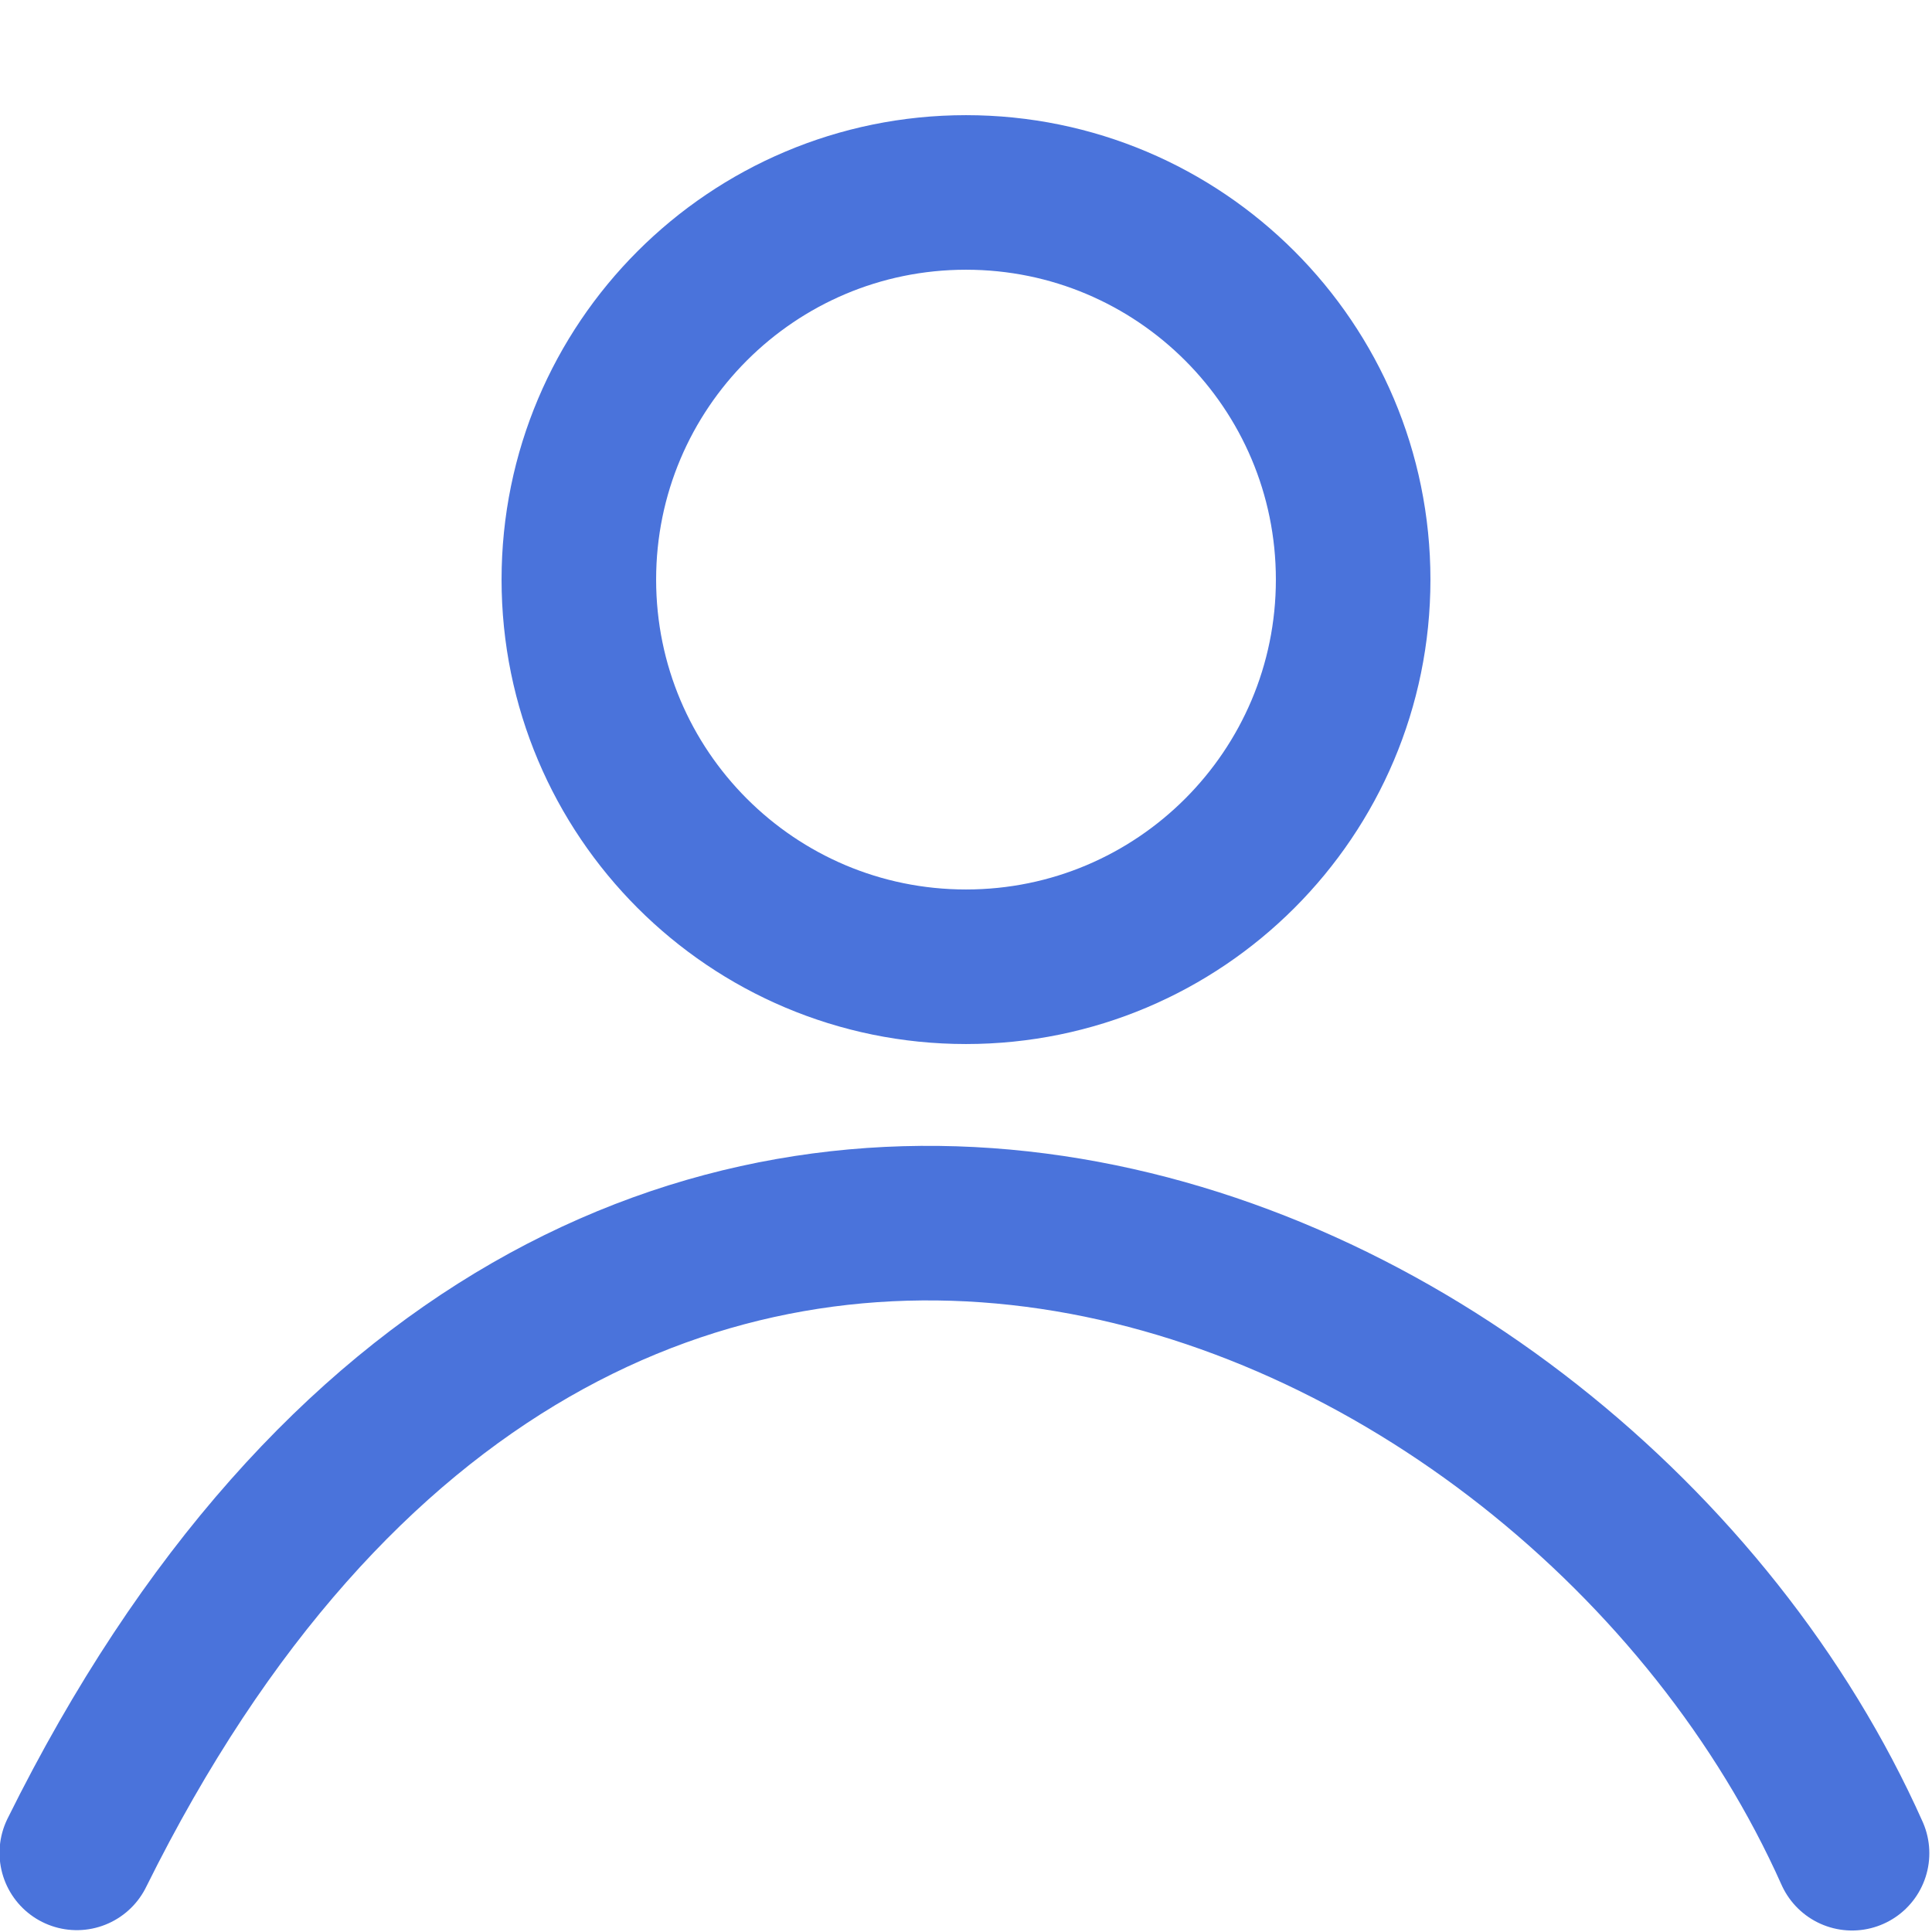
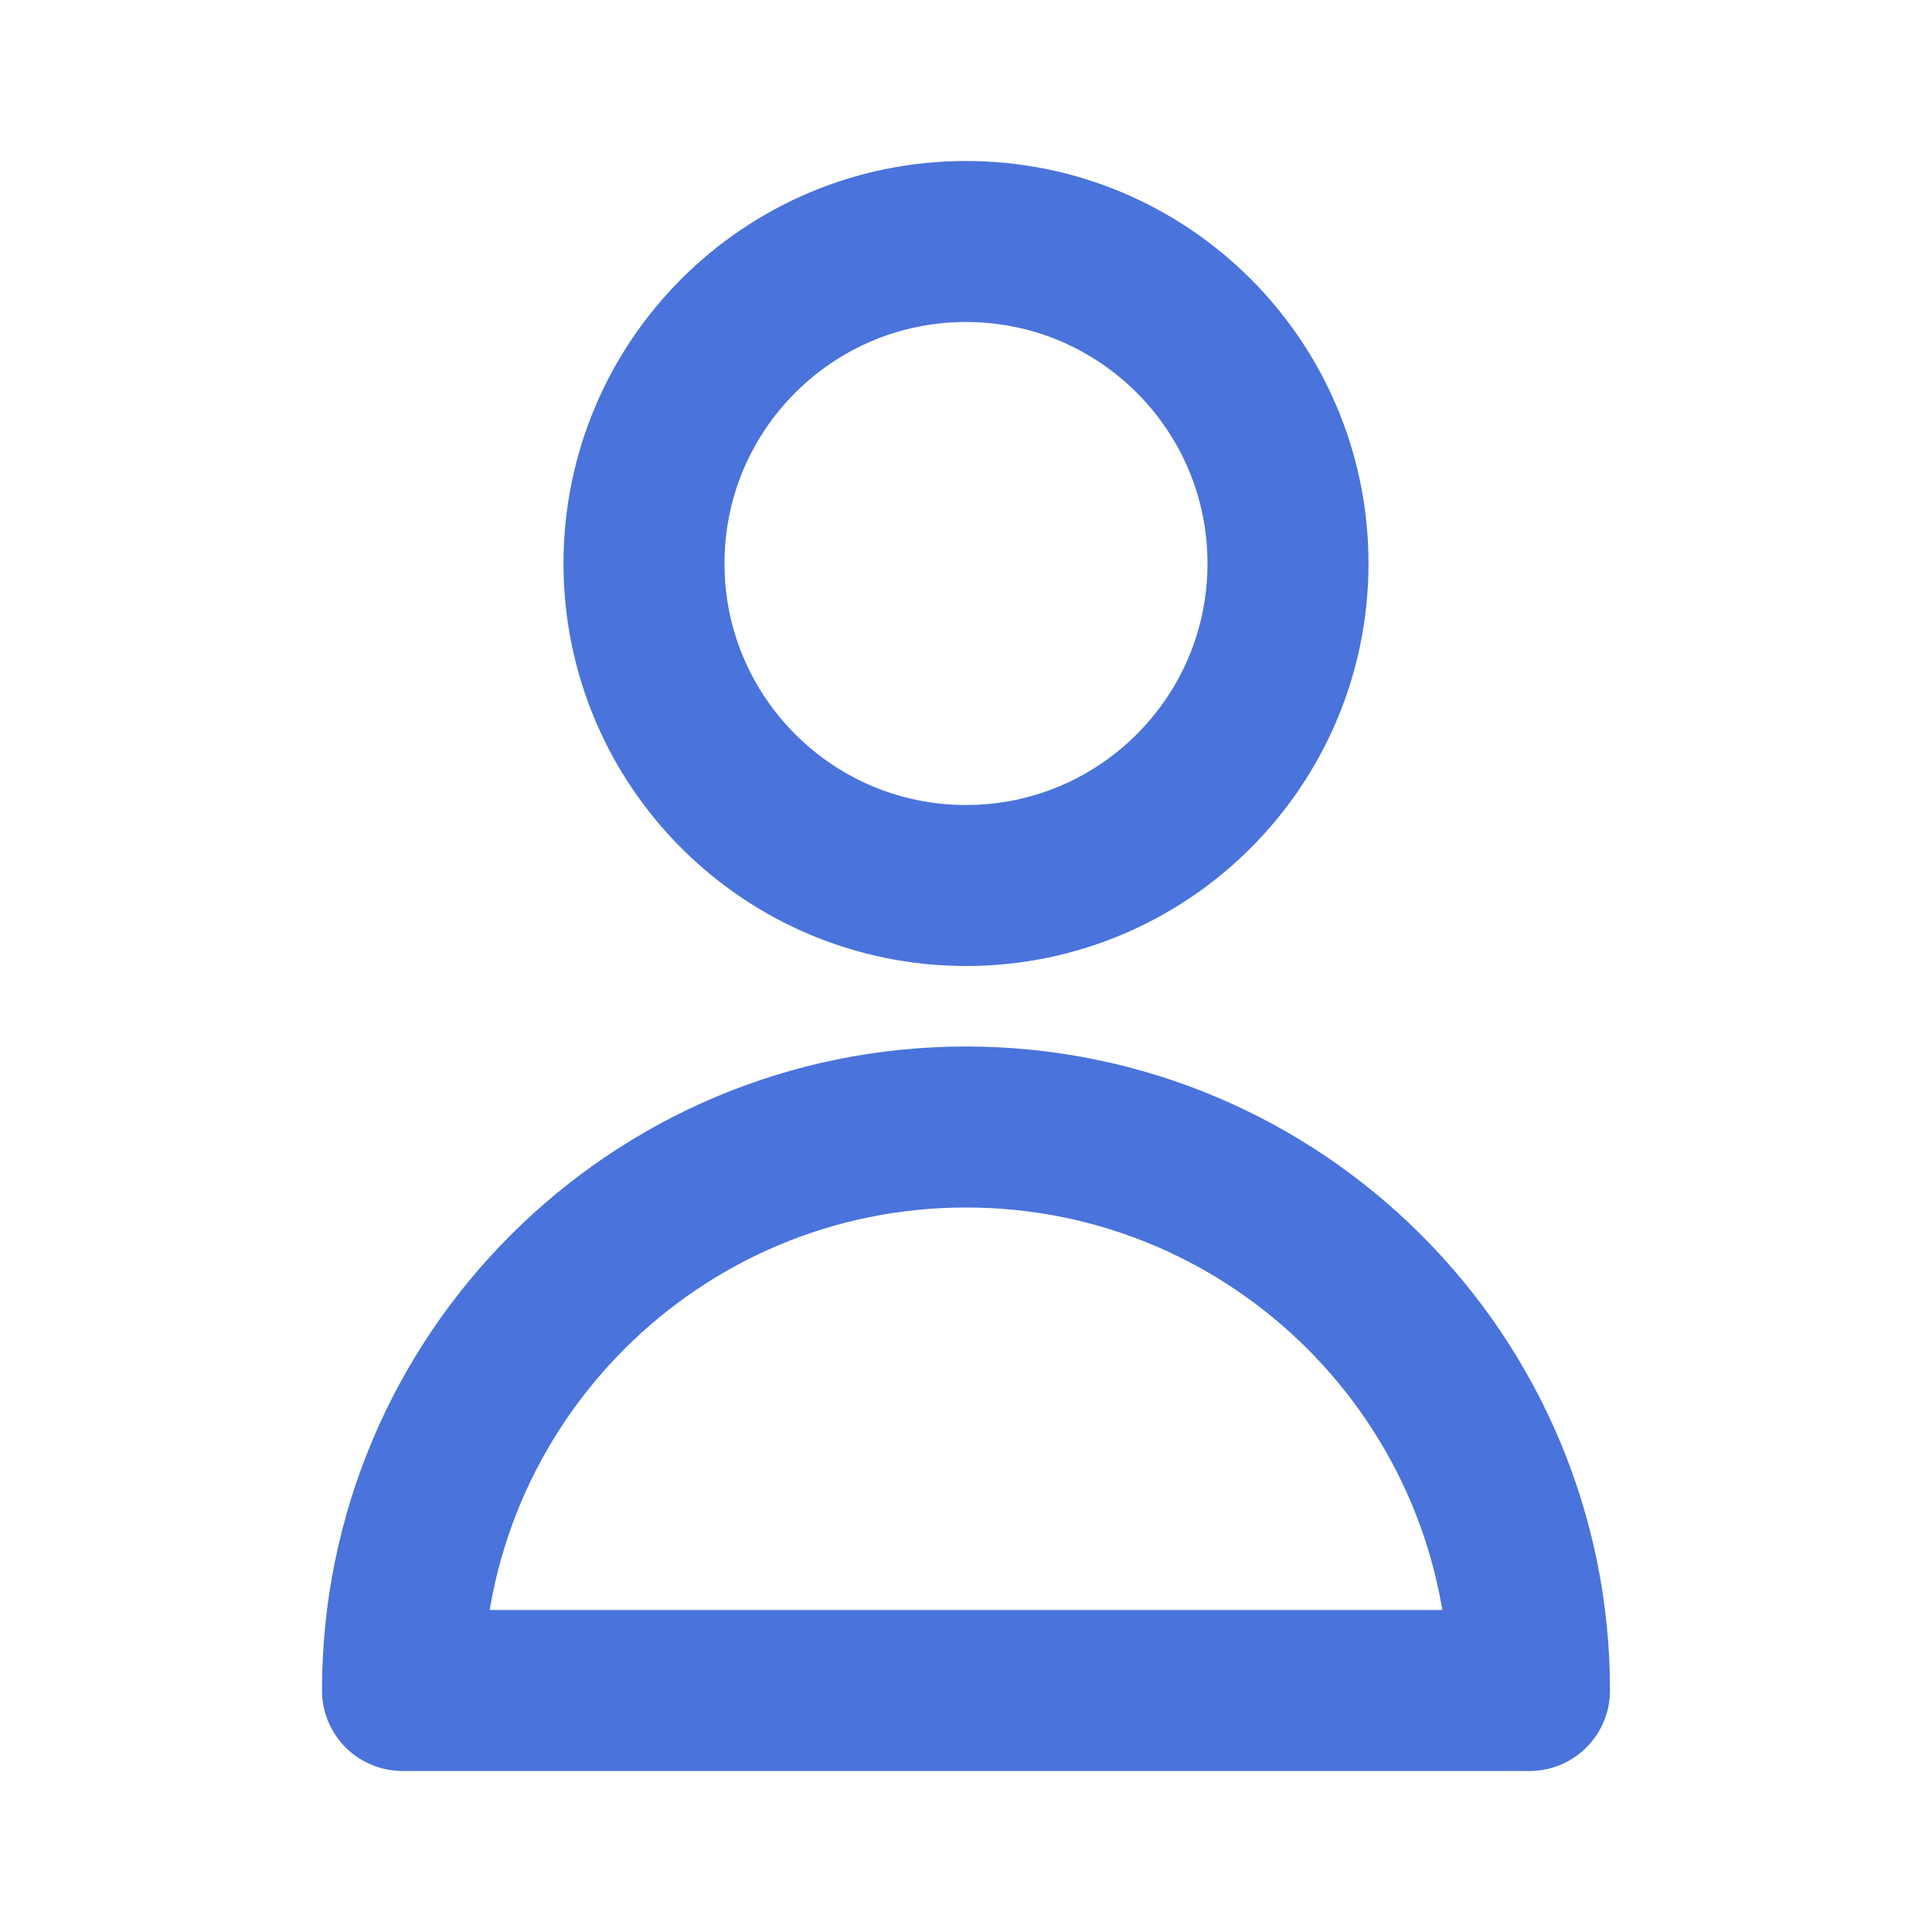
- <svg xmlns="http://www.w3.org/2000/svg" viewBox="0 0 500 500">
-   <path style="stroke: #4a73db; stroke-width: 40px; fill: rgba(216, 216, 216, 0); stroke-linecap: round;" d="M 19.877 479.521 C 152.206 212.367 407.382 318.434 479.31 479.613" data-bx-origin="0.499 -12.304" />
-   <ellipse style="stroke: #4a73db; stroke-width: 40px; fill: rgba(216, 216, 216, 0);" cx="250" cy="150" rx="100.195" ry="100.195" />
+ <svg xmlns="http://www.w3.org/2000/svg" class="w-6 h-6" fill="none" stroke="#4a73db" viewBox="0 0 24 24">
+   <path stroke-linecap="round" stroke-linejoin="round" stroke-width="2" d="M16 7a4 4 0 11-8 0 4 4 0 018 0zM12 14a7 7 0 00-7 7h14a7 7 0 00-7-7z" />
</svg>
